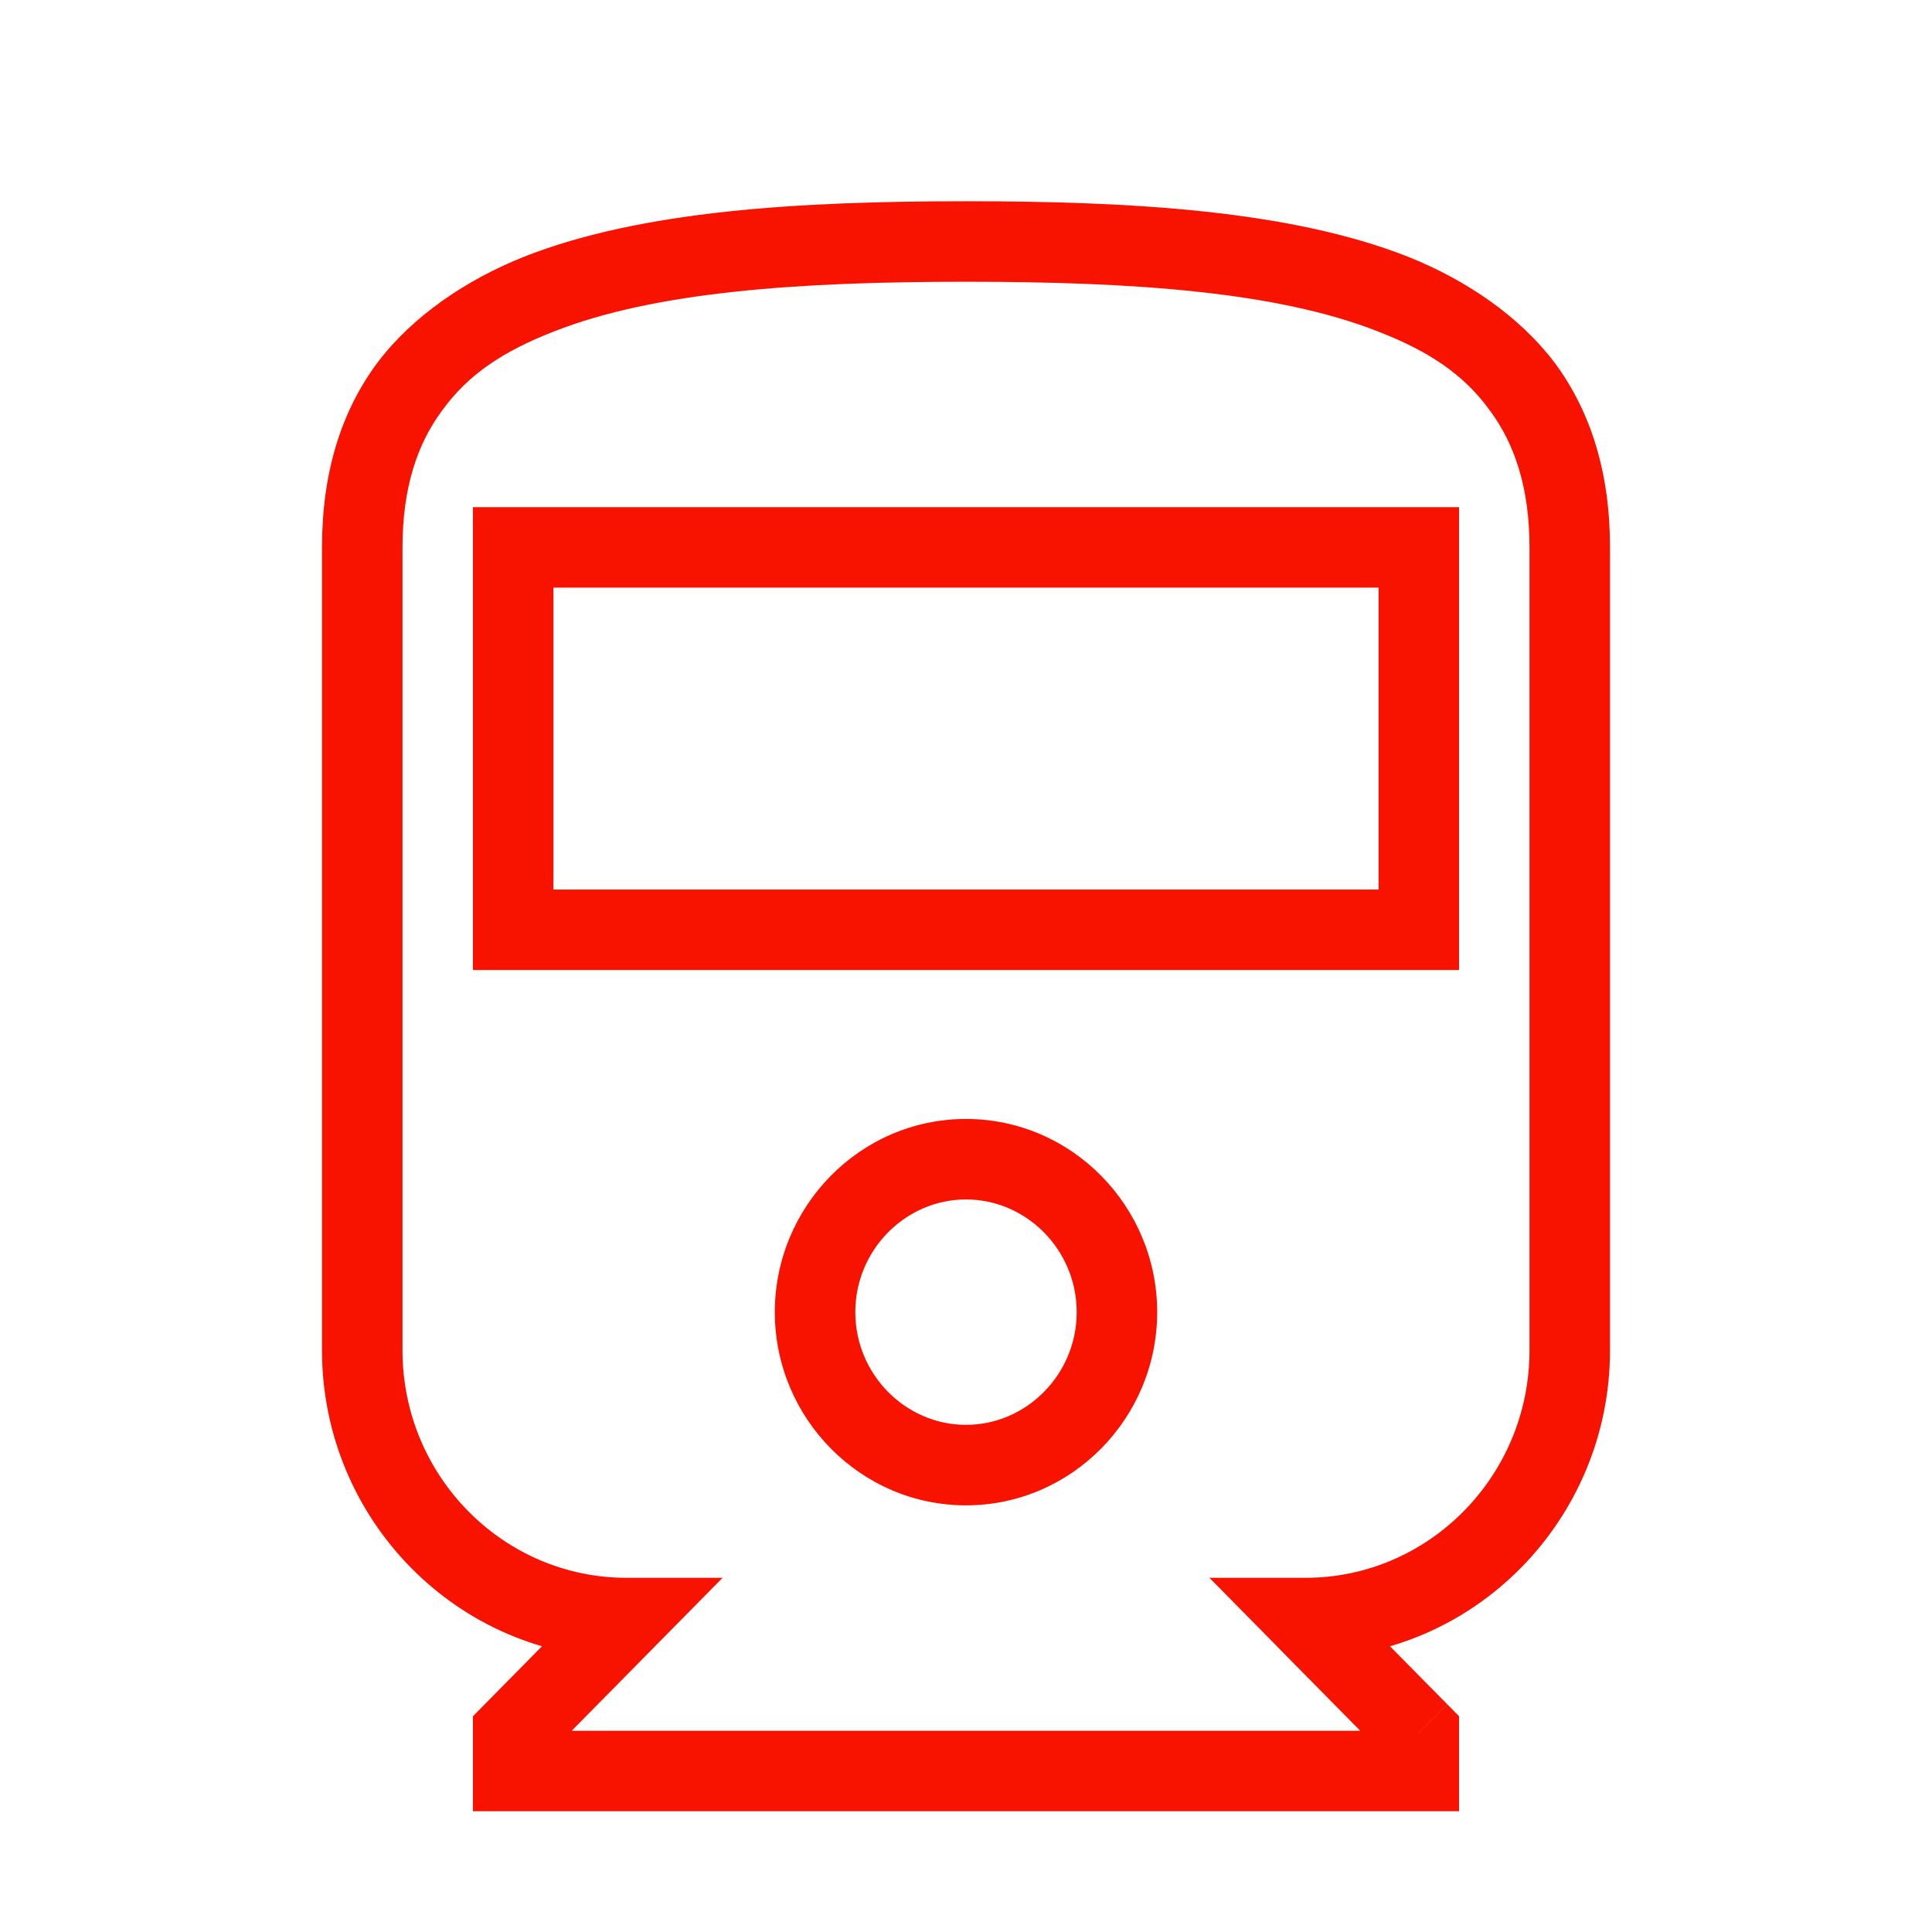
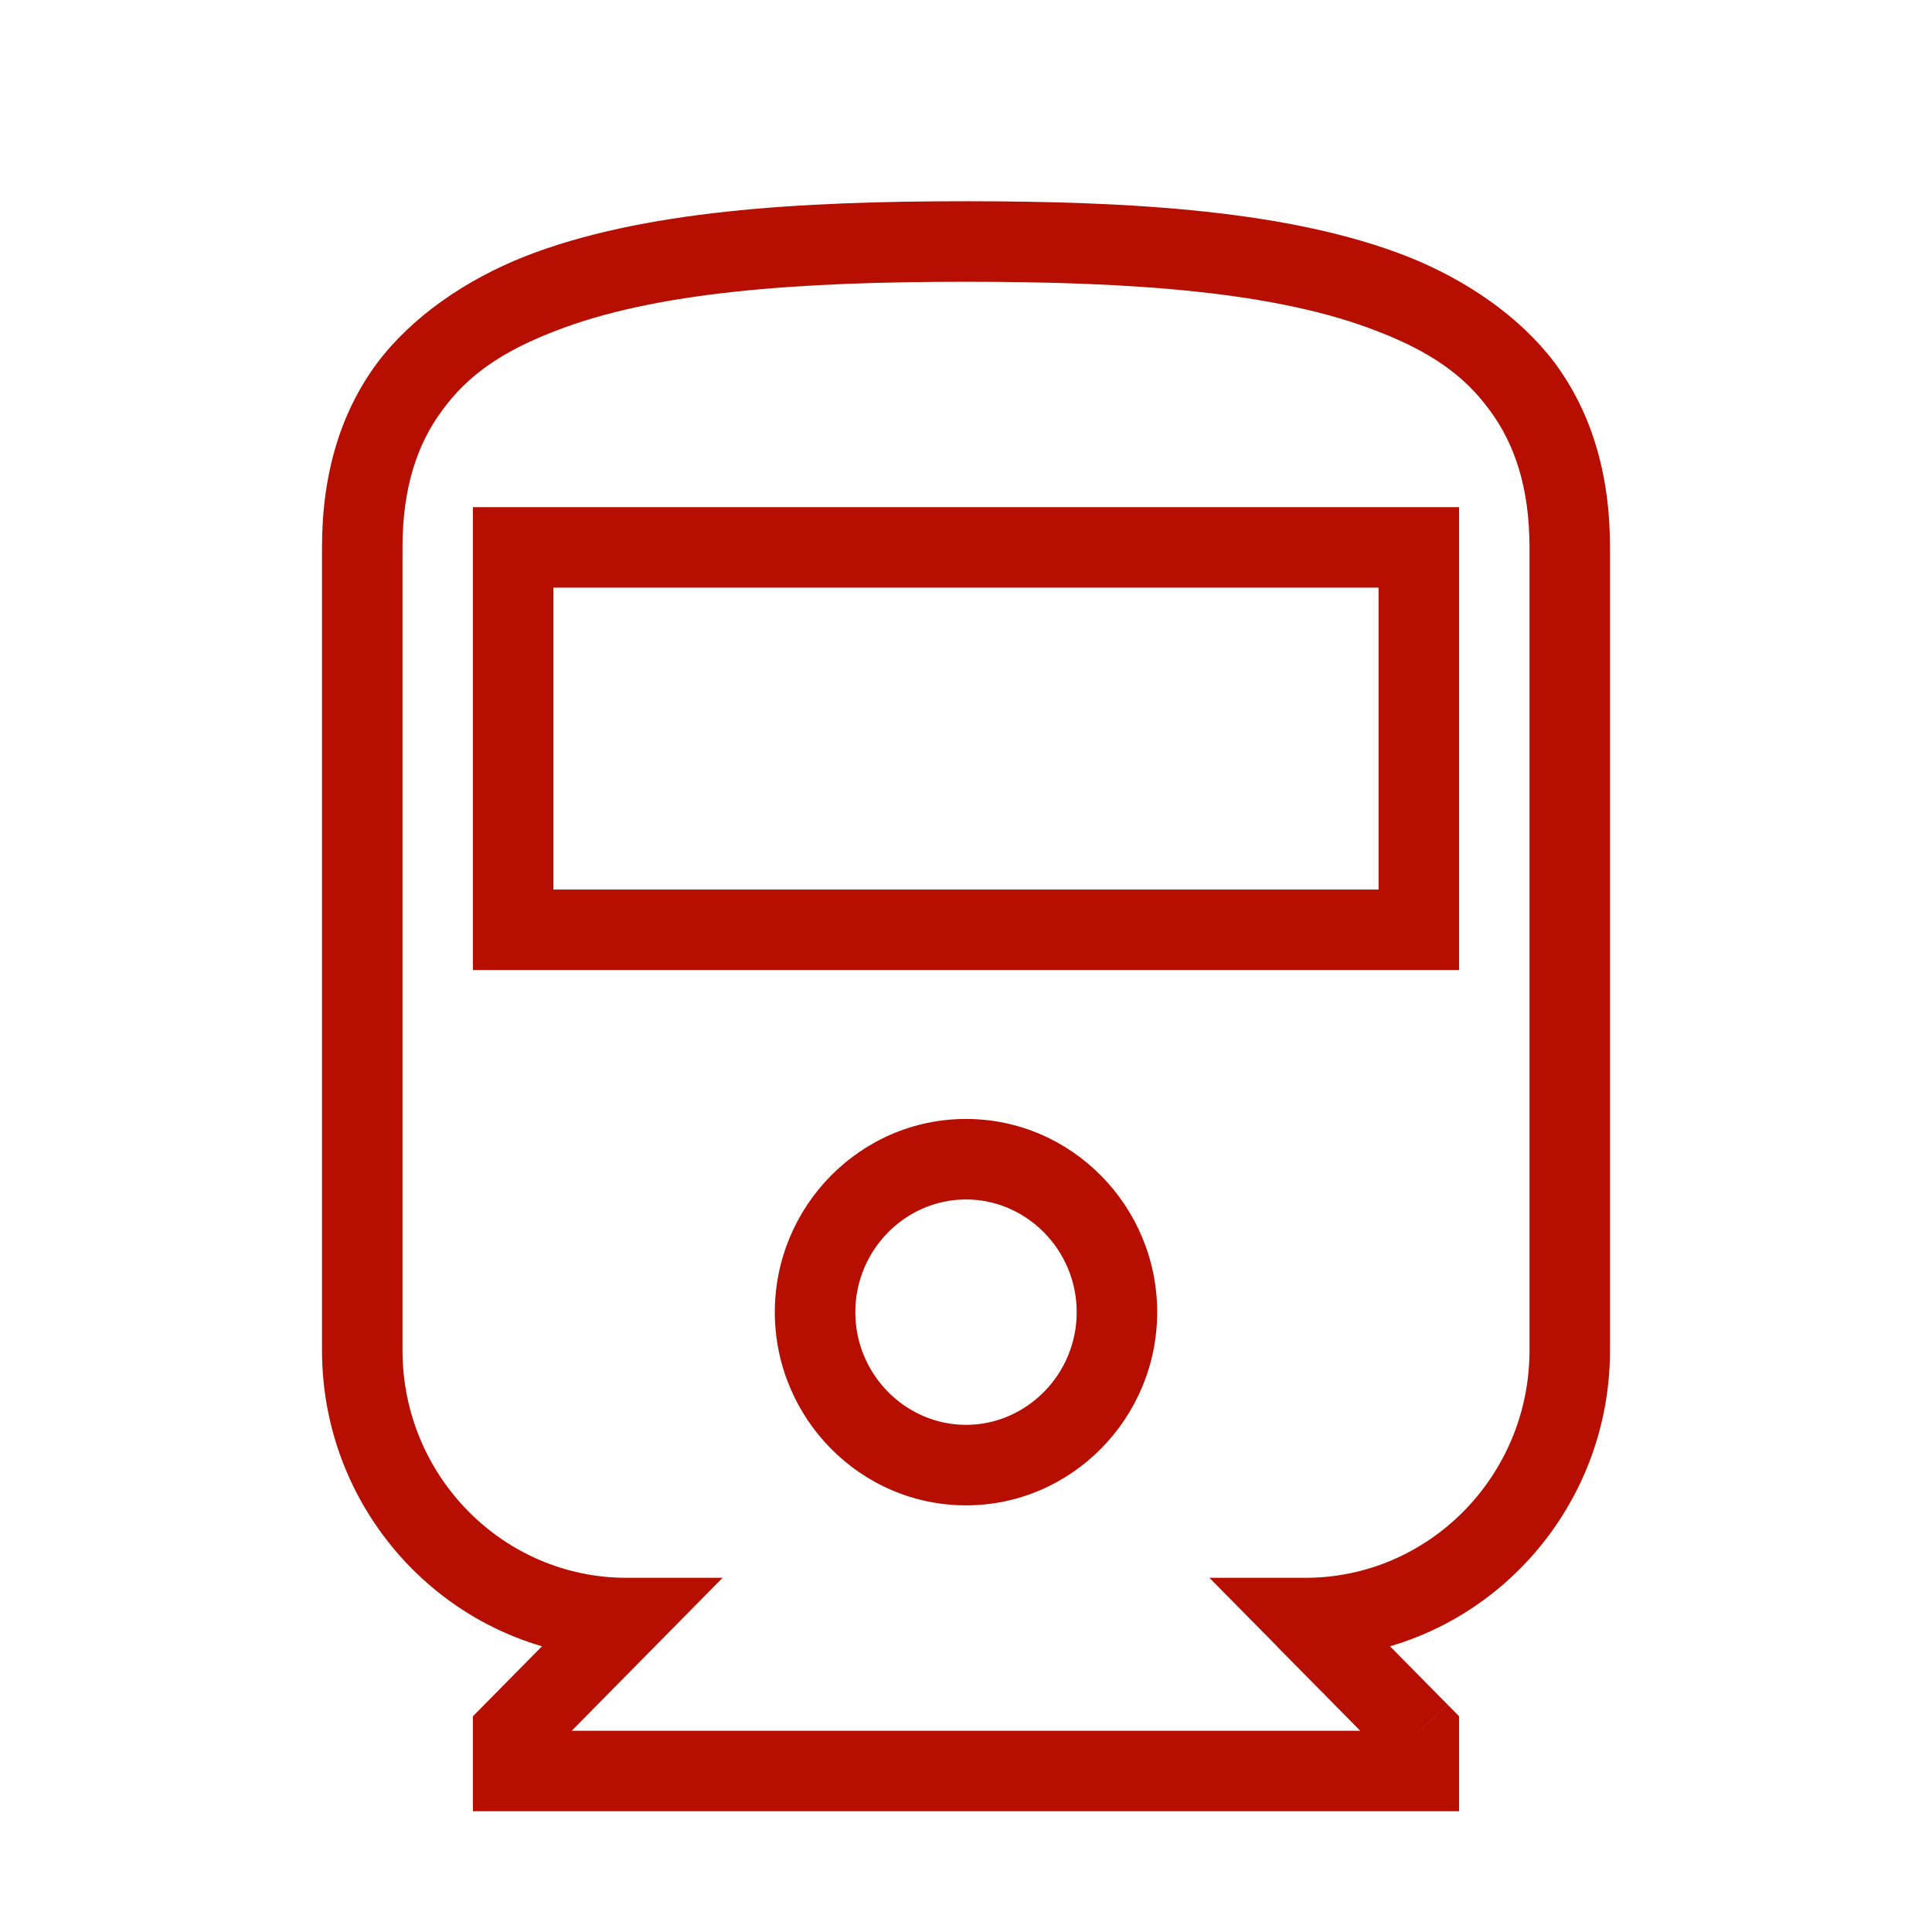
<svg xmlns="http://www.w3.org/2000/svg" xmlns:xlink="http://www.w3.org/1999/xlink" width="48" height="48" viewBox="0 0 48 48">
  <g>
    <g>
      <g transform="translate(-50 550)">
        <use fill="transparent" xlink:href="#a" transform="translate(50 -550)" />
      </g>
      <g transform="translate(-50 550)">
-         <use fill="#F81300" xlink:href="#cablecarx" transform="translate(59 -544)" />
+         <use fill="#B60E00" xlink:href="#cablecarx" transform="translate(59 -544)" />
      </g>
    </g>
  </g>
  <defs>
    <path id="a" d="M0 0h48v48H0V0z" />
    <path id="cablecarx" d="M6.563 34.2l.71.702 1.68-1.702h-2.39v1zM3.75 37.05l-.712-.702-.288.292v.41h1zm0 .95h-1v1h1v-1zm22.5 0v1h1v-1h-1zm0-.95h1v-.41l-.288-.292-.712.702zm-2.813-2.85v-1h-2.39l1.68 1.702.71-.702zm2.813-17.1v1h1v-1h-1zm-22.5 0h-1v1h1v-1zm0-9.5v-1h-1v1h1zm22.5 0h1v-1h-1v1zM-1 27.55c0 4.207 3.38 7.65 7.563 7.65v-2C3.507 33.2 1 30.677 1 27.55h-2zm6.85 5.948l-2.812 2.85 1.424 1.404 2.812-2.85-1.423-1.404zm-3.1 3.552V38h2v-.95h-2zm1 1.95h22.5v-2H3.75v2zm23.5-1v-.95h-2V38h2zm-.288-1.652l-2.813-2.85-1.425 1.404 2.812 2.85 1.424-1.404zM23.438 35.2C27.62 35.2 31 31.757 31 27.55h-2c0 3.127-2.51 5.65-5.563 5.65v2zM31 27.55V7.6h-2v19.95h2zM31 7.6c0-1.84-.468-3.364-1.375-4.588-.87-1.15-2.194-2.056-3.65-2.636C23.062-.77 19.135-1 15-1v2c4.15 0 7.724.245 10.24 1.237 1.26.488 2.13 1.068 2.778 1.965.61.824.982 1.912.982 3.398h2zM15-1C10.863-1 6.937-.77 4.026.376 2.57.956 1.246 1.86.376 3.012-.534 4.236-1 5.762-1 7.6h2c0-1.486.37-2.574.982-3.398.647-.897 1.52-1.477 2.777-1.965C7.274 1.245 10.85 1 15 1v-2zM-1 7.6v19.95h2V7.6h-2zm16 21.8c-1.498 0-2.75-1.25-2.75-2.8h-2c0 2.63 2.123 4.8 4.75 4.8v-2zm-2.75-2.8c0-1.55 1.252-2.8 2.75-2.8v-2c-2.627 0-4.75 2.17-4.75 4.8h2zM15 23.8c1.498 0 2.75 1.25 2.75 2.8h2c0-2.63-2.123-4.8-4.75-4.8v2zm2.75 2.8c0 1.55-1.252 2.8-2.75 2.8v2c2.627 0 4.75-2.17 4.75-4.8h-2zm8.5-10.5H3.75v2h22.5v-2zm-21.5 1V7.6h-2v9.5h2zm-1-8.5h22.5v-2H3.75v2zm21.5-1v9.5h2V7.6h-2z" />
  </defs>
</svg>
